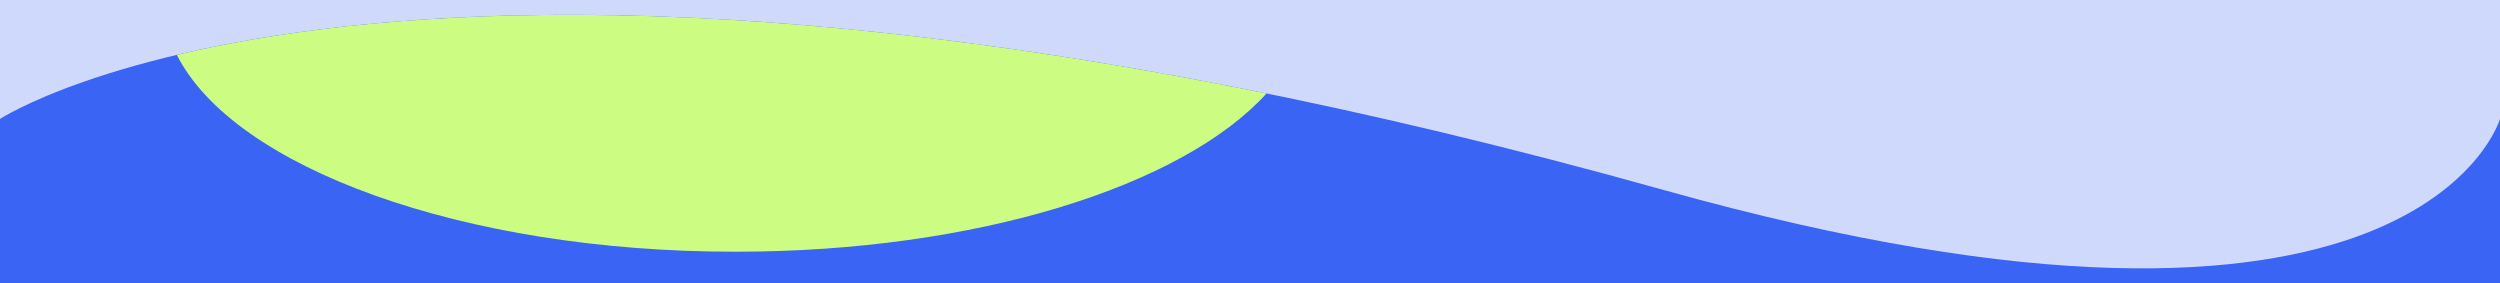
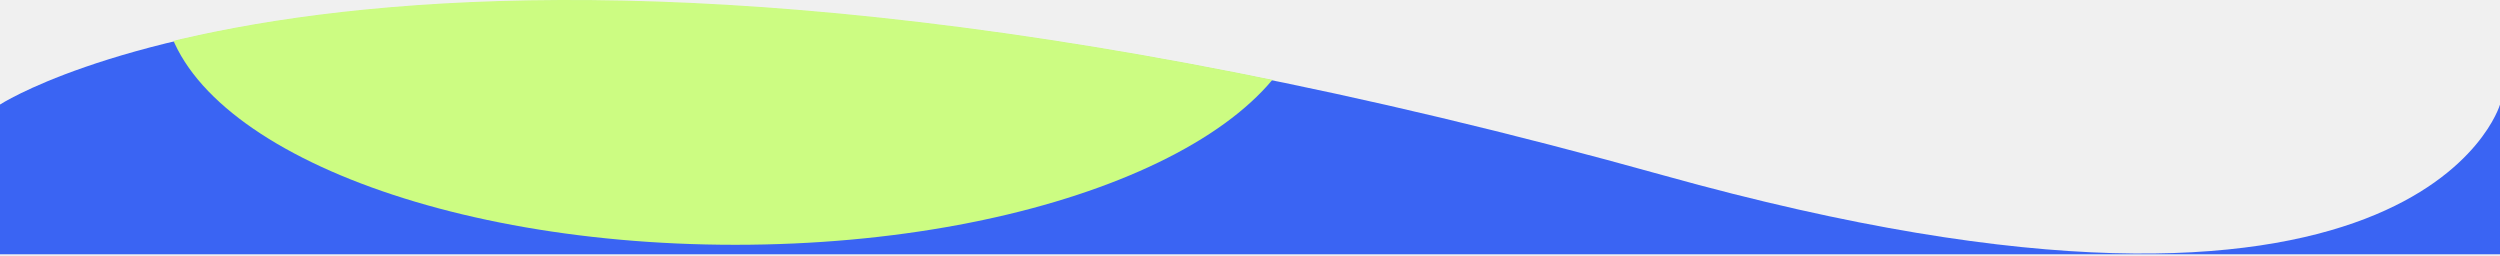
- <svg xmlns="http://www.w3.org/2000/svg" width="1440" height="163" viewBox="0 0 1440 163" fill="none">
-   <g clip-path="url(#clip0_4340_336)">
-     <rect width="1440" height="163" transform="matrix(-1 0 0 1 1440 0)" fill="#3A64F3" />
-     <path d="M1440 0H0V68.497C0 68.497 242.999 -90.575 958.5 109.497C1393 230.995 1440 68.497 1440 68.497V0Z" fill="#CFD9FC" />
-     <path fill-rule="evenodd" clip-rule="evenodd" d="M101.851 31.608C208.498 6.341 406.327 -11.998 729.547 53.83C680.976 107.258 562.254 145 423.5 145C266.192 145 134.63 96.489 101.851 31.608ZM94 0C94 -80.081 241.522 -145 423.5 -145C605.478 -145 753 -80.081 753 0H94Z" fill="#CCFC82" />
+ <svg xmlns="http://www.w3.org/2000/svg" width="1440" height="147" viewBox="0 0 1440 147" fill="none">
+   <g clip-path="url(#clip0_4459_207)">
+     <path d="M0 146.458H1440V60.224C1440 60.224 1393 222.215 958.5 101.096C242.999 -98.351 0 60.224 0 60.224L0 146.458Z" fill="#3A64F3" />
+     <mask id="mask0_4459_207" style="mask-type:alpha" maskUnits="userSpaceOnUse" x="0" y="0" width="1440" height="147">
+       <path d="M0 146.458H1440V59.954C1440 59.954 1393 222.453 958.5 100.954C242.999 -99.118 0 59.954 0 59.954L0 146.458Z" fill="#3A64F3" />
+     </mask>
+     <g mask="url(#mask0_4459_207)">
+       <ellipse rx="329.5" ry="145" transform="matrix(-1 0 0 1 423.5 -4)" fill="#CCFC82" />
+     </g>
  </g>
  <defs>
-     <clipPath id="clip0_4340_336">
-       <rect width="1440" height="163" fill="white" transform="matrix(-1 0 0 1 1440 0)" />
+     <clipPath id="clip0_4459_207">
+       <rect width="1440" height="146.458" fill="white" />
    </clipPath>
  </defs>
</svg>
